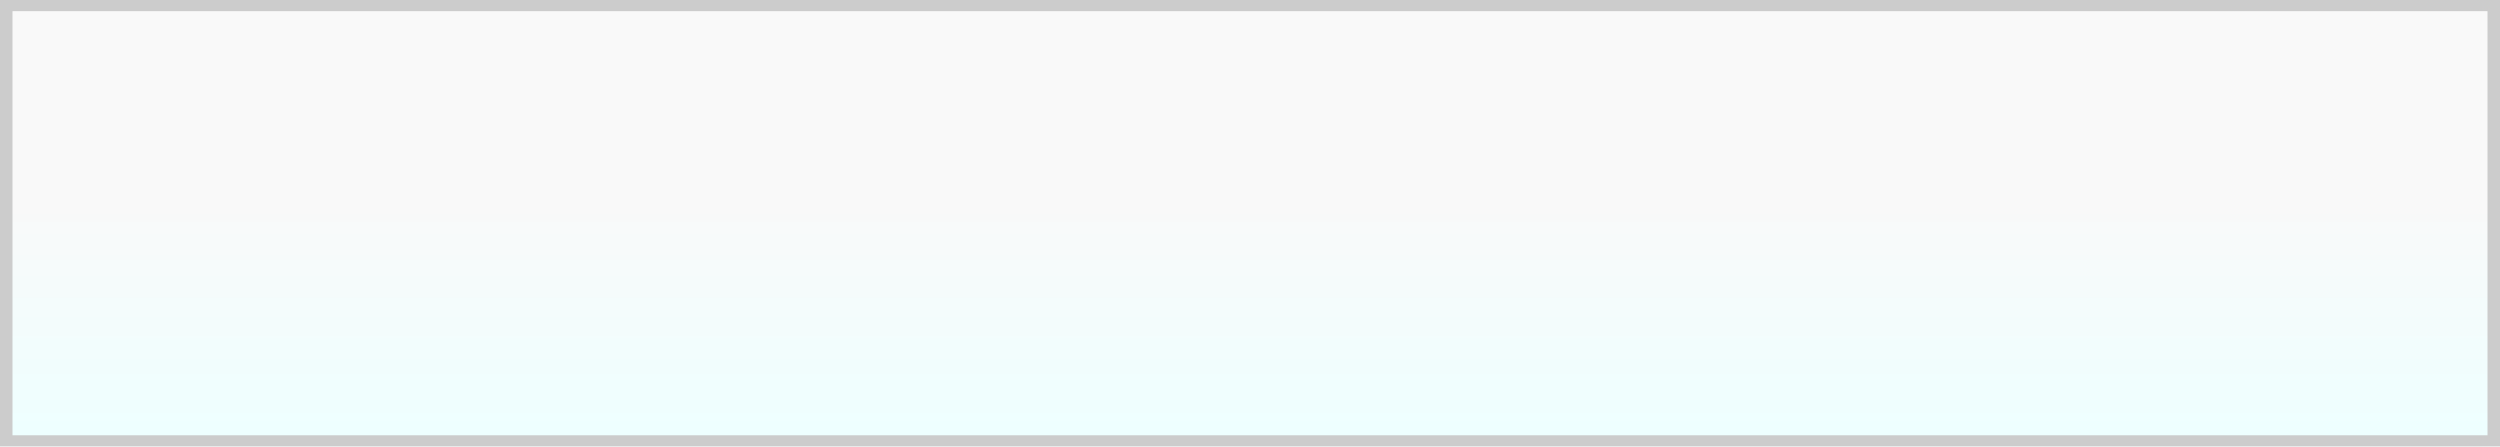
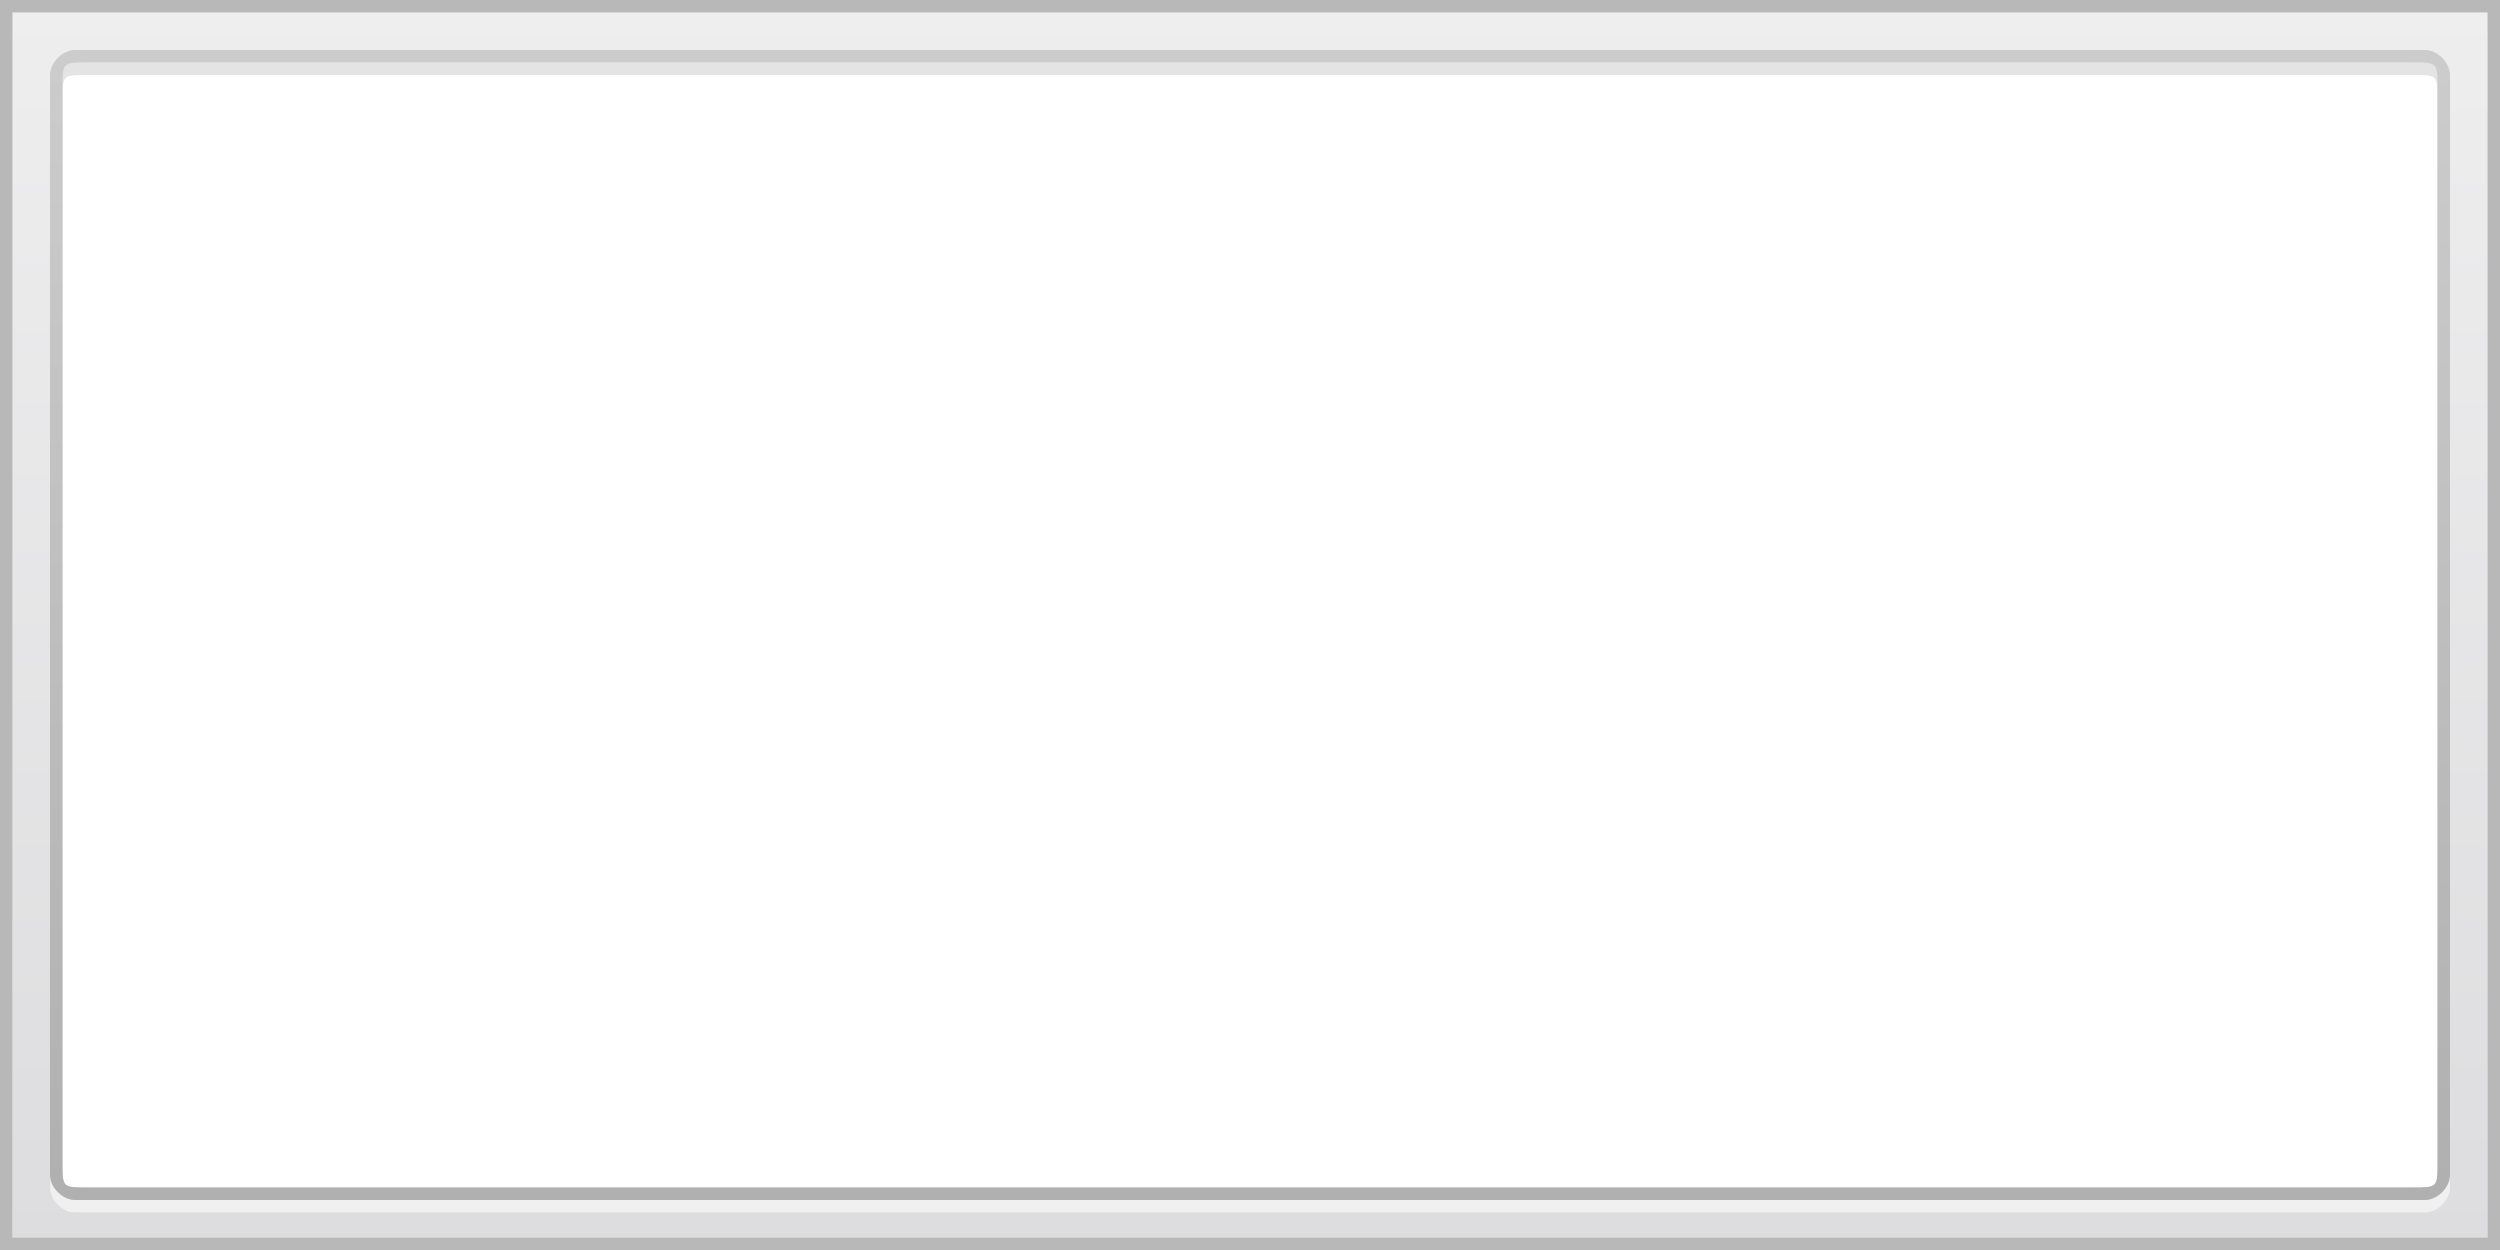
- <svg xmlns="http://www.w3.org/2000/svg" xmlns:xlink="http://www.w3.org/1999/xlink" width="280" height="50" id="svg2" version="1.1">
+ <svg xmlns="http://www.w3.org/2000/svg" xmlns:xlink="http://www.w3.org/1999/xlink" width="200" height="100" id="svg2" version="1.1">
  <defs id="defs4">
-     <linearGradient id="linearGradient2987">
-       <stop style="stop-color:#f9f9f9;stop-opacity:1;" offset="0" id="stop2989" />
-       <stop style="stop-color:#eeffff;stop-opacity:1;" offset="1" id="stop2991" />
+     <linearGradient id="linearGradient3946">
+       <stop style="stop-color:#f8f8f8;stop-opacity:1;" offset="0" id="stop3948" />
+       <stop style="stop-color:#ebebeb;stop-opacity:1;" offset="1" id="stop3950" />
    </linearGradient>
-     <linearGradient xlink:href="#linearGradient2987" id="linearGradient2993" x1="168.857" y1="697.721" x2="168.857" y2="718.169" gradientUnits="userSpaceOnUse" />
-     <linearGradient xlink:href="#linearGradient2987" id="linearGradient2990" gradientUnits="userSpaceOnUse" x1="168.857" y1="697.721" x2="168.857" y2="718.169" />
-     <linearGradient xlink:href="#linearGradient2987" id="linearGradient2991" gradientUnits="userSpaceOnUse" x1="168.857" y1="697.721" x2="168.857" y2="718.169" gradientTransform="matrix(1.4,0,0,1.25,-65.14286,-179.8762)" />
+     <linearGradient id="linearGradient3841">
+       <stop style="stop-color:#ffffff;stop-opacity:1;" offset="0" id="stop3843" />
+       <stop style="stop-color:#a0a0a0;stop-opacity:1;" offset="1" id="stop3845" />
+     </linearGradient>
+     <linearGradient id="linearGradient3833">
+       <stop style="stop-color:#cccccc;stop-opacity:1;" offset="0" id="stop3835" />
+       <stop style="stop-color:#b0b0b0;stop-opacity:1;" offset="1" id="stop3837" />
+     </linearGradient>
+     <linearGradient id="linearGradient3825">
+       <stop style="stop-color:#eeeeef;stop-opacity:1;" offset="0" id="stop3827" />
+       <stop style="stop-color:#dddddf;stop-opacity:1;" offset="1" id="stop3829" />
+     </linearGradient>
+     <linearGradient xlink:href="#linearGradient3825" id="linearGradient3831" x1="105" y1="0" x2="105" y2="100" gradientUnits="userSpaceOnUse" />
+     <linearGradient xlink:href="#linearGradient3833" id="linearGradient3839" x1="100" y1="957.362" x2="100" y2="1047.362" gradientUnits="userSpaceOnUse" />
+     <linearGradient xlink:href="#linearGradient3833-3" id="linearGradient3839-8" x1="100" y1="957.362" x2="100" y2="1047.362" gradientUnits="userSpaceOnUse" />
+     <linearGradient id="linearGradient3833-3">
+       <stop style="stop-color:#e4e4e4;stop-opacity:1;" offset="0" id="stop3835-0" />
+       <stop style="stop-color:#f0f0f0;stop-opacity:1;" offset="1" id="stop3837-7" />
+     </linearGradient>
+     <linearGradient gradientTransform="translate(0,0.99993)" y2="1047.362" x2="100" y1="957.362" x1="100" gradientUnits="userSpaceOnUse" id="linearGradient3864" xlink:href="#linearGradient3833-3" />
+     <linearGradient xlink:href="#linearGradient3946" id="linearGradient3952" x1="0" y1="952.862" x2="200" y2="952.862" gradientUnits="userSpaceOnUse" gradientTransform="scale(0.995,1)" />
+     <linearGradient xlink:href="#linearGradient3946-2" id="linearGradient3952-1" x1="0" y1="952.862" x2="200" y2="952.862" gradientUnits="userSpaceOnUse" />
+     <linearGradient id="linearGradient3946-2">
+       <stop style="stop-color:#f8f8f8;stop-opacity:1;" offset="0" id="stop3948-6" />
+       <stop style="stop-color:#ebebeb;stop-opacity:1;" offset="1" id="stop3950-3" />
+     </linearGradient>
+     <linearGradient y2="952.862" x2="200" y1="952.862" x1="0" gradientUnits="userSpaceOnUse" id="linearGradient3969" xlink:href="#linearGradient3946-2" gradientTransform="matrix(0.495,0,0,1,952.4247,-953.3622)" />
  </defs>
-   <g id="layer1" transform="translate(-162.8571,-669.5049)">
-     <g id="input">
-       <rect y="669.505" x="162.857" height="50" width="280" id="rect2987" style="fill:#cccccc;fill-opacity:1;stroke:none" />
-       <rect style="fill:url(#linearGradient2991);fill-opacity:1;stroke:none" id="rect2989" width="277.2" height="47.5" x="164.257" y="670.755" />
-     </g>
+   <g id="layer1" transform="translate(0,-952.3622)">
+     <path style="fill:url(#linearGradient3831);fill-opacity:1.0;stroke:none" d="M 1 1 L 1 99 L 199 99 L 199 1 L 1 1 z M 7 5 L 193 5 C 194 5 194.5 5 194.75 5.25 C 195 5.5 195 6 195 7 L 195 93 C 195 94 195 94.5 194.75 94.75 C 194.5 95 194 95 193 95 L 7 95 C 6 95 5.5 95 5.25 94.75 C 5 94.5 5 94 5 93 L 5 7 C 5 6 5 5.5 5.25 5.25 C 5.5 5 6 5 7 5 z " id="path3795" transform="translate(0,952.3622)" />
+     <path style="font-size:medium;font-style:normal;font-variant:normal;font-weight:normal;font-stretch:normal;text-indent:0;text-align:start;text-decoration:none;line-height:normal;letter-spacing:normal;word-spacing:normal;text-transform:none;direction:ltr;block-progression:tb;writing-mode:lr-tb;text-anchor:start;baseline-shift:baseline;color:#000000;fill:#b8b8b8;fill-opacity:1;stroke:none;stroke-width:1;marker:none;visibility:visible;display:inline;overflow:visible;enable-background:accumulate;font-family:Sans;-inkscape-font-specification:Sans" d="m 0,952.362 0,100 200,0 0,-100 z m 1,1 198,0 0,98 -198,0 z" id="rect2985" />
+     <path style="font-size:medium;font-style:normal;font-variant:normal;font-weight:normal;font-stretch:normal;text-indent:0;text-align:start;text-decoration:none;line-height:normal;letter-spacing:normal;word-spacing:normal;text-transform:none;direction:ltr;block-progression:tb;writing-mode:lr-tb;text-anchor:start;baseline-shift:baseline;color:#000000;fill:url(#linearGradient3864);fill-opacity:1;stroke:none;stroke-width:1;marker:none;visibility:visible;display:inline;overflow:visible;enable-background:accumulate;font-family:Sans;-inkscape-font-specification:Sans" d="m 6,957.362 c -1,0 -2,1 -2,2 l 0,88 c 0,1 1,2 2,2 l 188,0 c 1,0 2,-1 2,-2 l 0,-88 c 0,-1 -1,-2 -2,-2 z m 1,1 c 58.727,0 186,0 186,0 2,0 2,0 2,2 l 0,86 c 0,2 0,2 -2,2 l -186,0 c -2,0 -2,0 -2,-2 l 0,-86 c 0,-2 0,-2 2,-2 z" id="rect2987-9" />
+     <path style="font-size:medium;font-style:normal;font-variant:normal;font-weight:normal;font-stretch:normal;text-indent:0;text-align:start;text-decoration:none;line-height:normal;letter-spacing:normal;word-spacing:normal;text-transform:none;direction:ltr;block-progression:tb;writing-mode:lr-tb;text-anchor:start;baseline-shift:baseline;color:#000000;fill:url(#linearGradient3839);fill-opacity:1.0;stroke:none;stroke-width:1;marker:none;visibility:visible;display:inline;overflow:visible;enable-background:accumulate;font-family:Sans;-inkscape-font-specification:Sans" d="m 6,956.362 c -1,0 -2,1 -2,2 l 0,88 c 0,1 1,2 2,2 l 188,0 c 1,0 2,-1 2,-2 l 0,-88 c 0,-1 -1,-2 -2,-2 z m 1,1 c 58.727,0 186,0 186,0 2,0 2,0 2,2 l 0,86 c 0,2 0,2 -2,2 l -186,0 c -2,0 -2,0 -2,-2 l 0,-86 c 0,-2 0,-2 2,-2 z" id="rect2987" />
  </g>
</svg>
